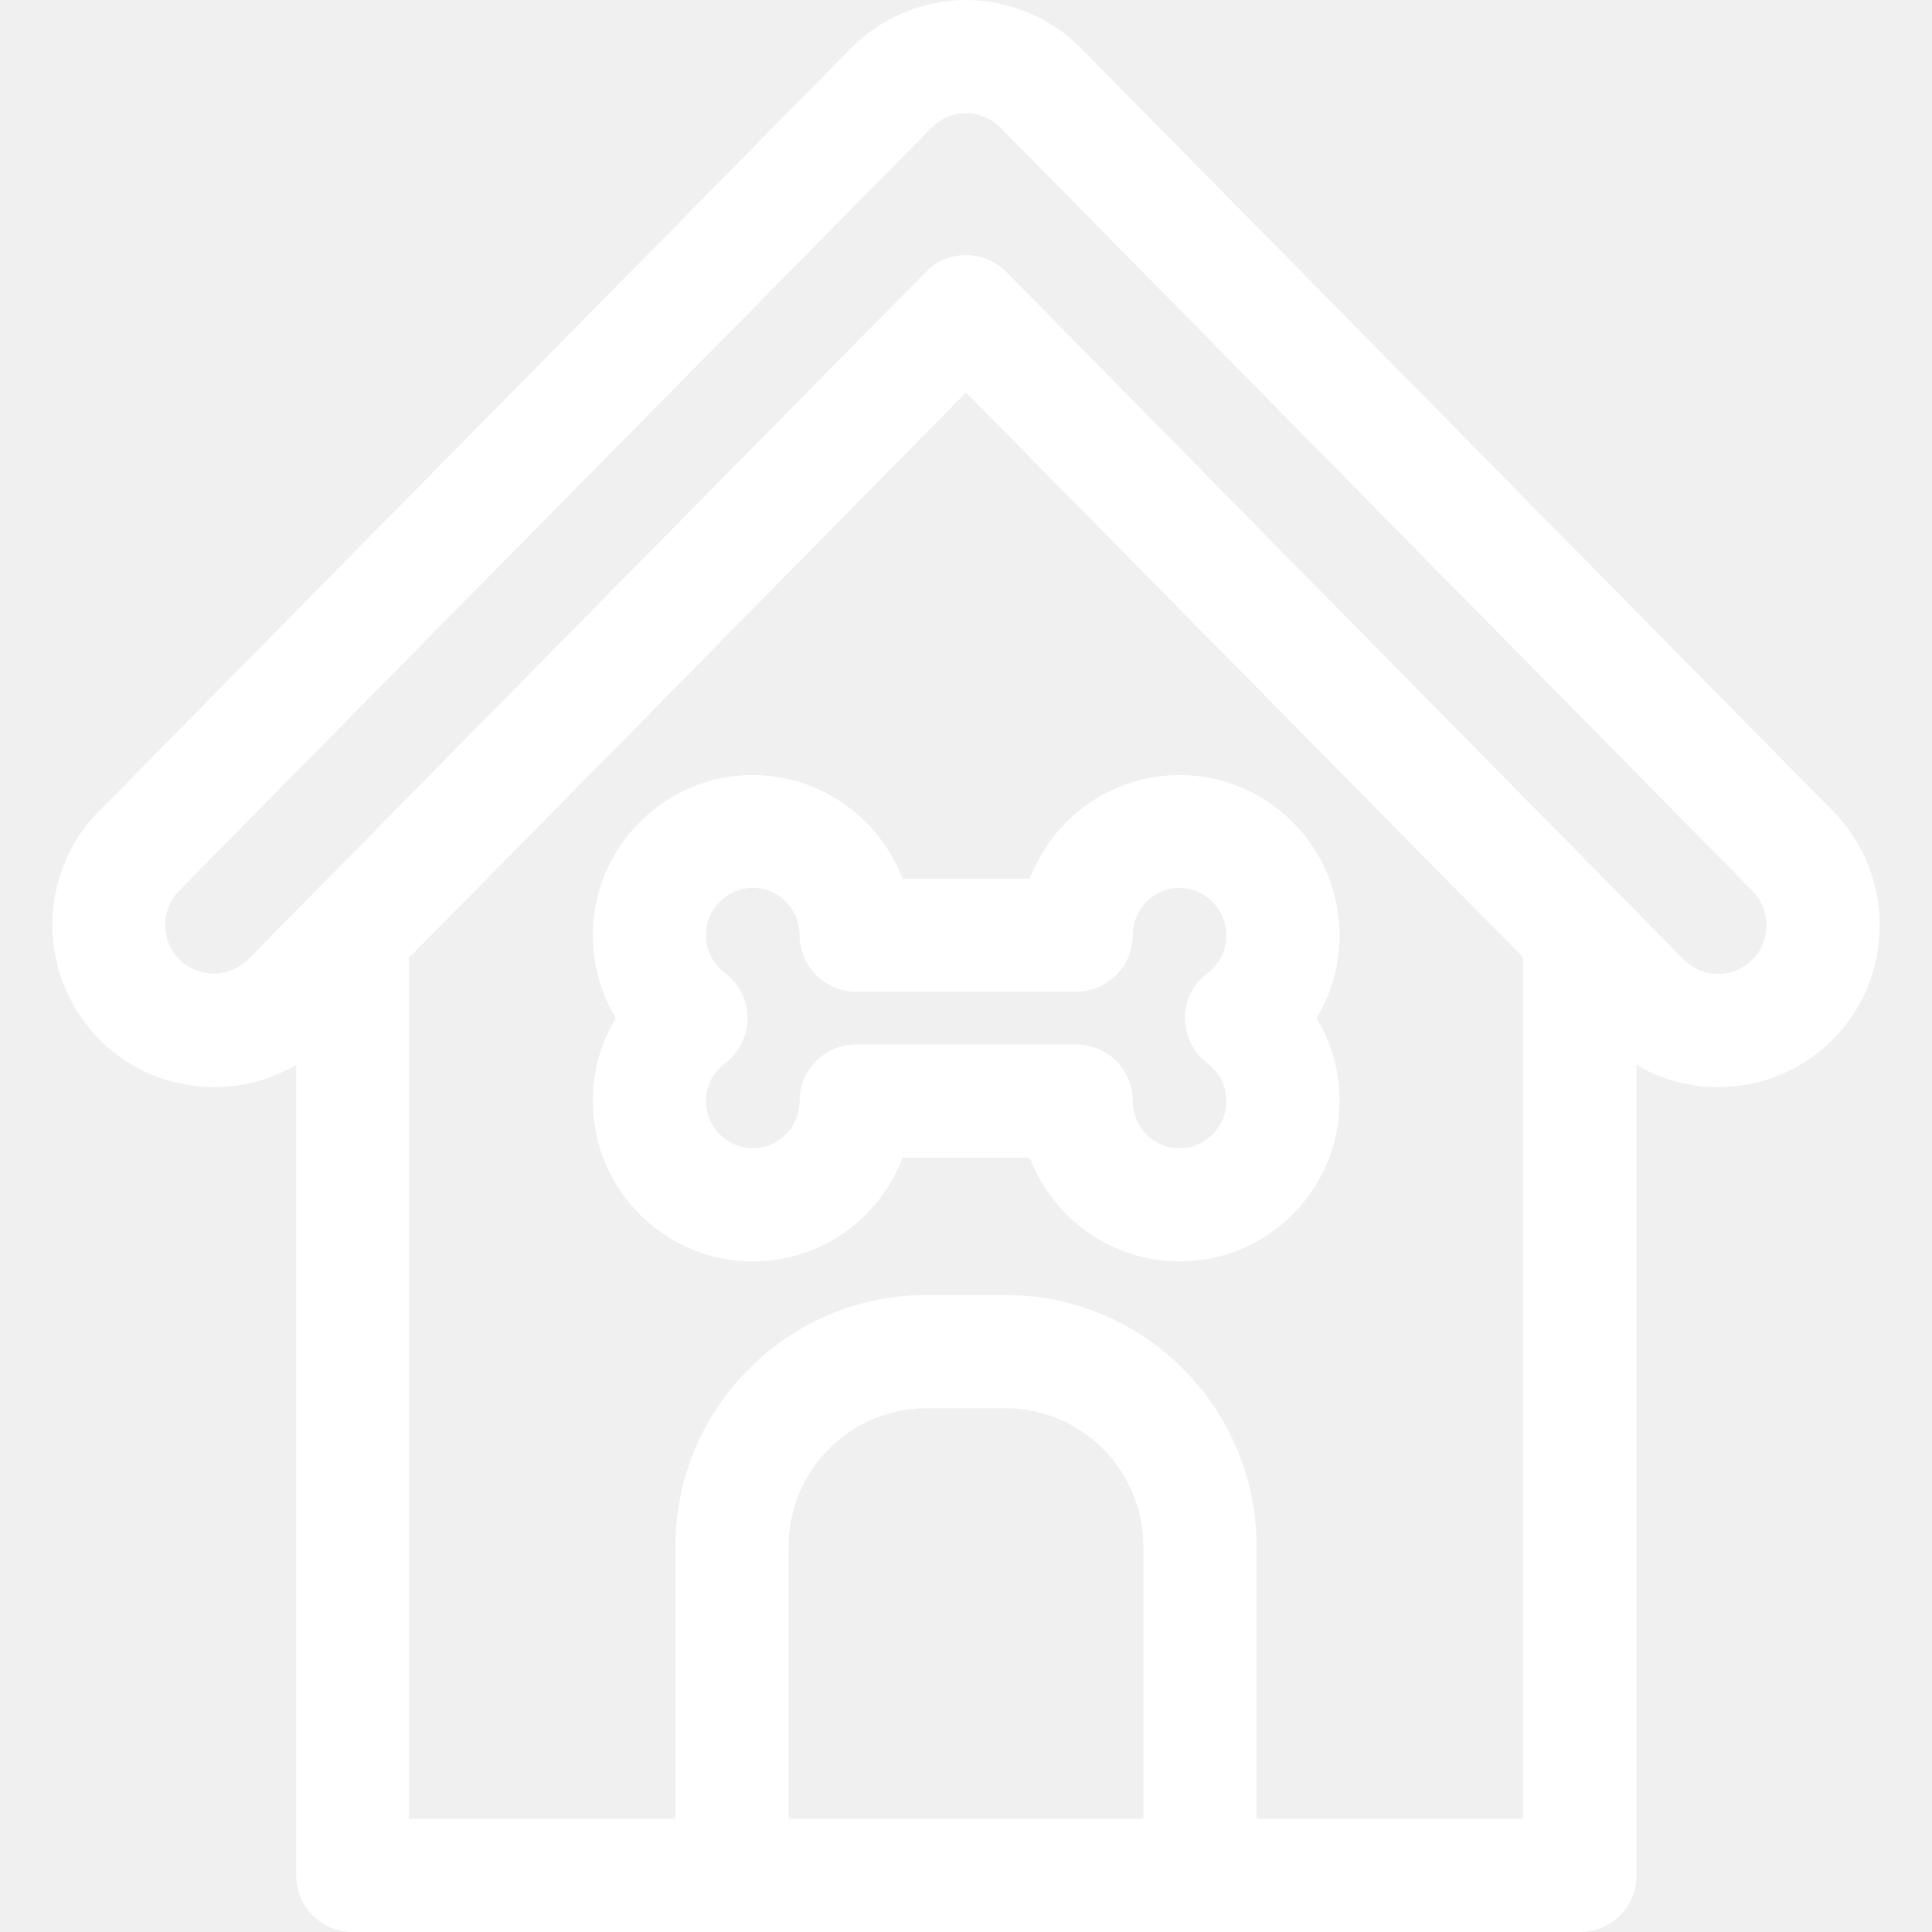
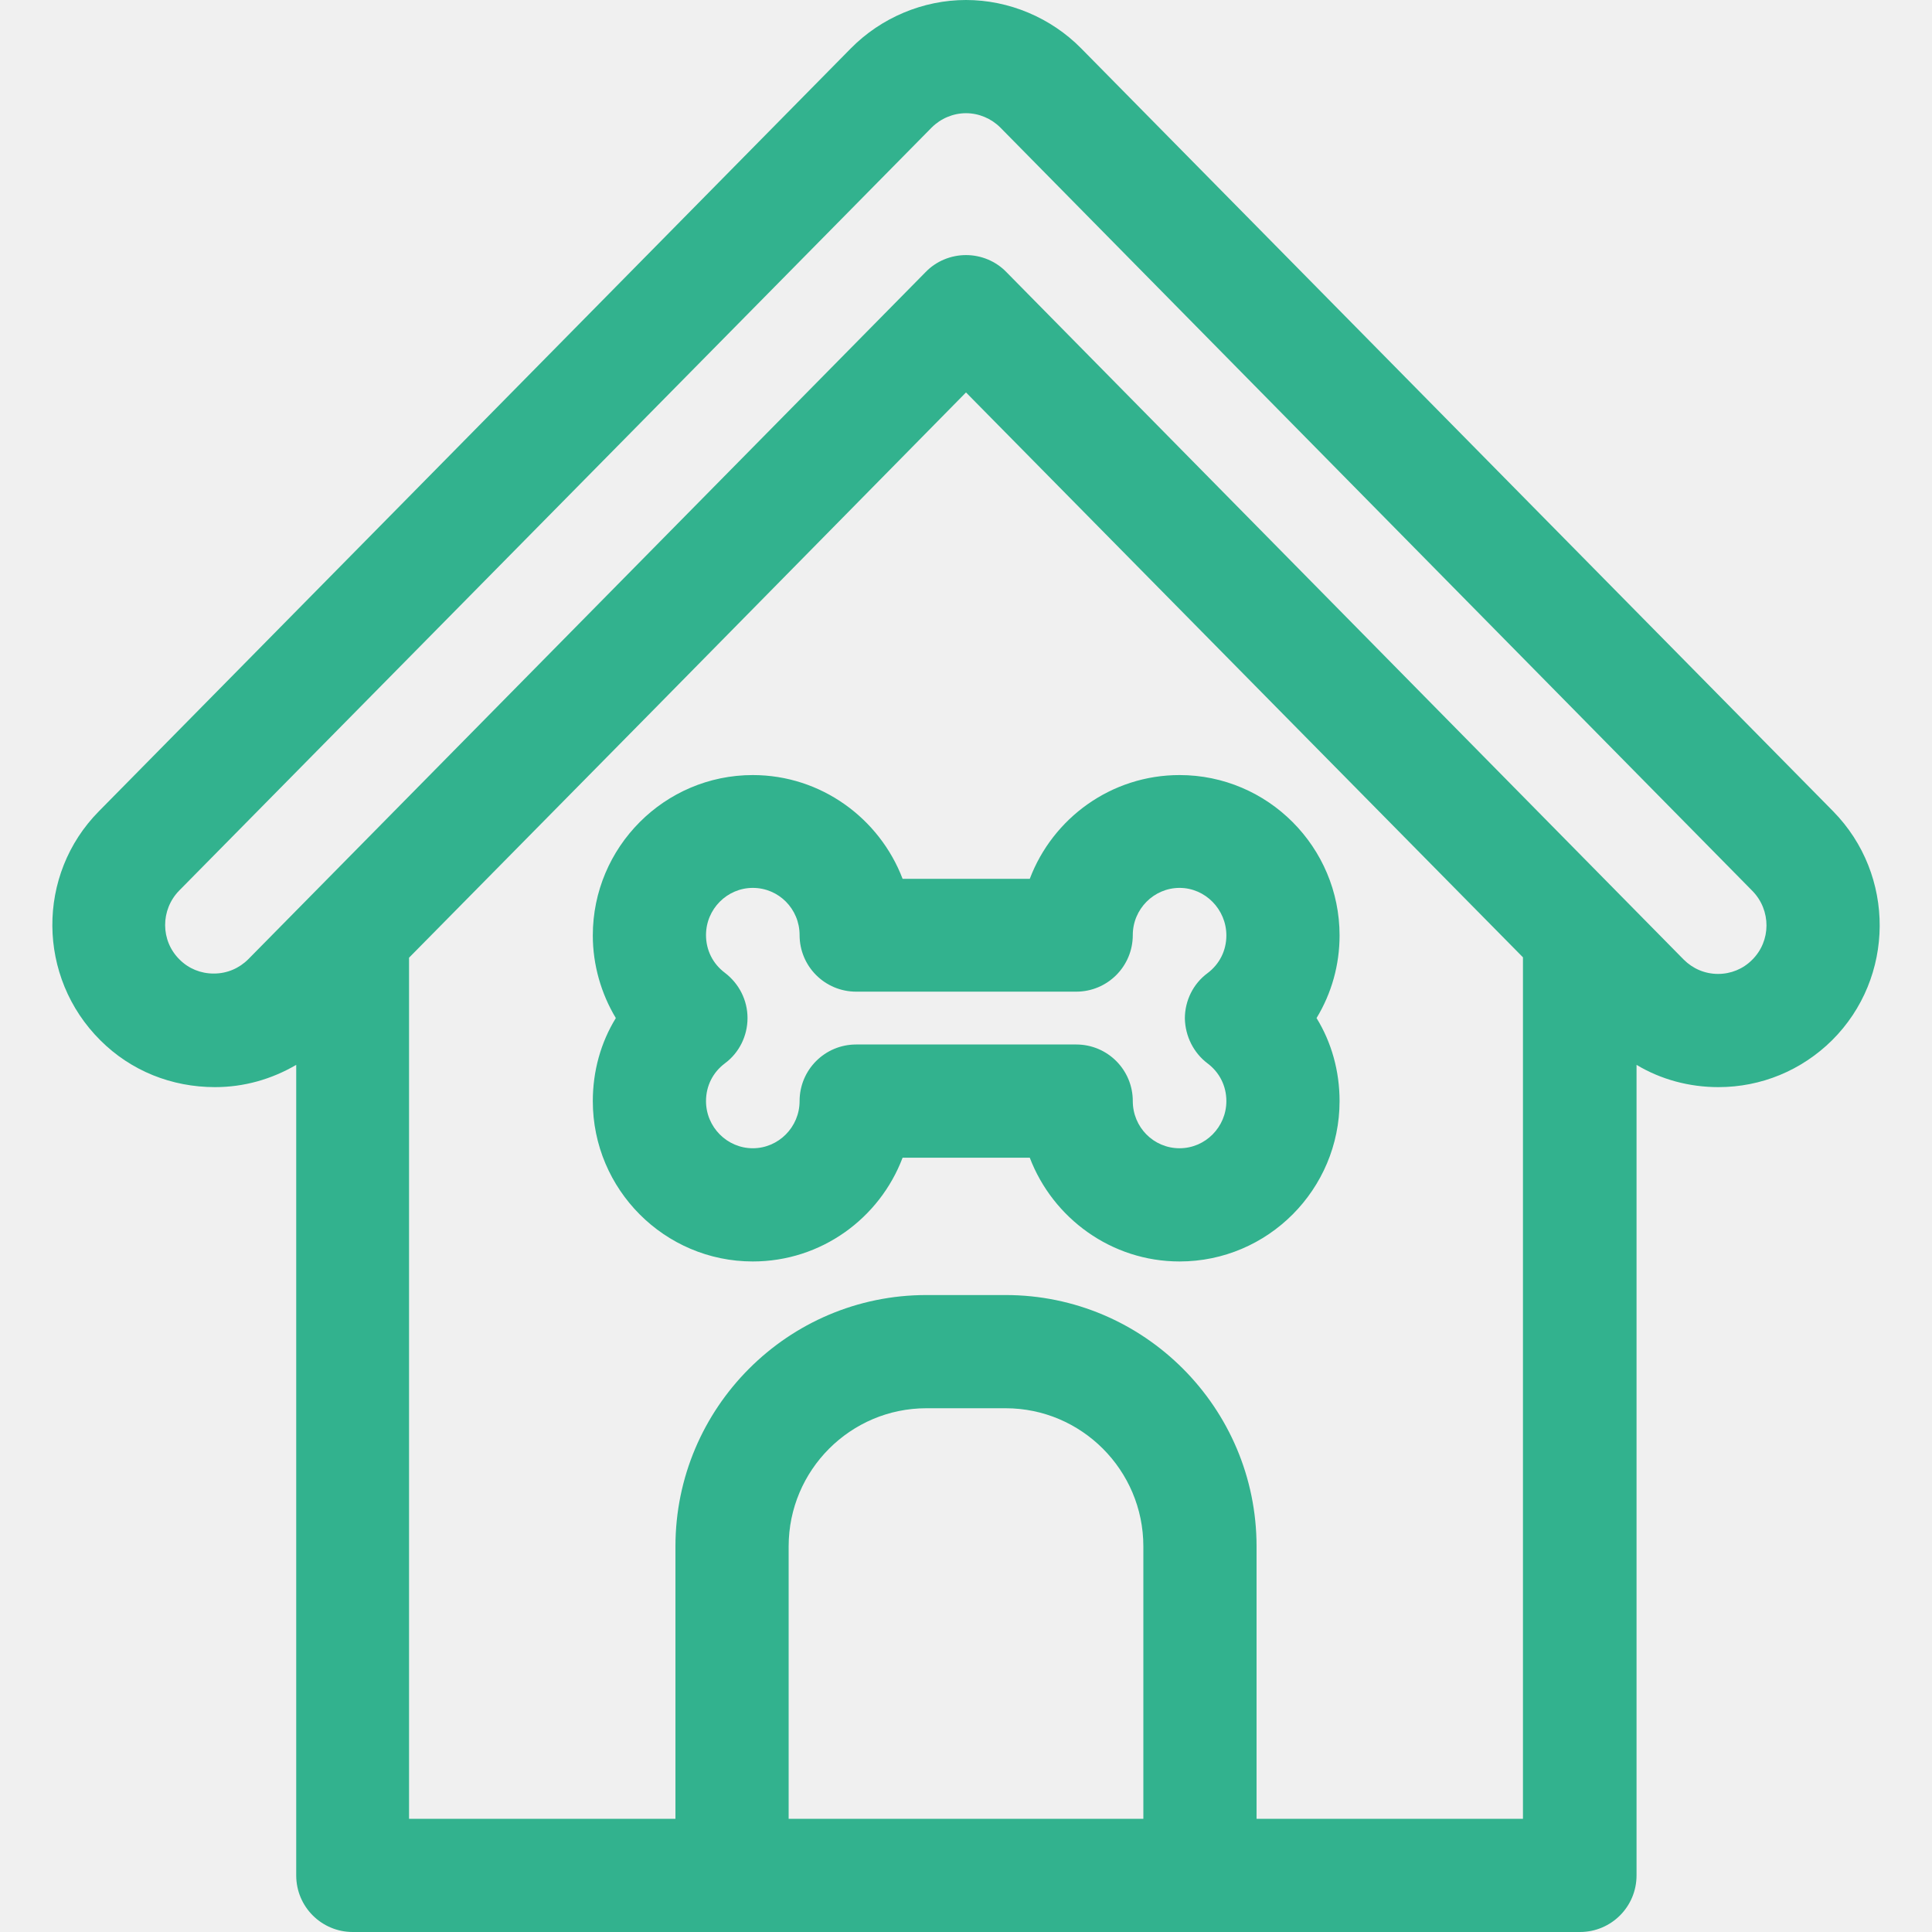
<svg xmlns="http://www.w3.org/2000/svg" version="1.1" id="Capa_1" x="0px" y="0px" viewBox="0 0 512 512" style="enable-background:new 0 0 512 512;" xml:space="preserve">
  <style type="text/css">
- 	.st0{fill:#FFFFFF;}
+ 	.st0{fill:#32B28E;}
</style>
  <g>
    <g>
-       <path class="st0" d="M485.8,215L286.5,12.8C278.5,4.7,267.4,0,256,0s-22.5,4.7-30.5,12.8L26.2,215c-16.6,16.8-16.4,44,0.4,60.7    c8.1,8.1,18.9,12.4,30.4,12.4c7.7,0,15-2.1,21.5-5.9V497c0,8.3,6.7,15,15,15h325.2c8.3,0,15-6.7,15-15V282.2    c6.5,3.9,14,5.9,21.7,5.9h0c11.3,0,22-4.4,30.1-12.4C502.2,259.1,502.4,231.9,485.8,215z M303,482h-94v-72.2    c0-20.2,16.4-36.6,36.5-36.6h21c20.1,0,36.5,16.4,36.5,36.6V482z M403.6,482H333v-72.2c0-36.7-29.8-66.6-66.5-66.6h-21    c-36.7,0-66.5,29.9-66.5,66.6V482h-70.6V253.8l64.7-65.6L256,104l82.9,84.1l64.7,65.6V482z M464.3,254.4c-2.4,2.4-5.6,3.7-9,3.7    c-3.5,0-6.7-1.4-9.1-3.8L266.7,72.1c-2.8-2.9-6.7-4.5-10.7-4.5c-4,0-7.9,1.6-10.7,4.5L65.8,254.2c-2.4,2.4-5.6,3.8-9.1,3.8    c0,0-0.1,0-0.1,0c-3.4,0-6.6-1.3-9-3.7c-5.1-5-5.1-13.2-0.1-18.3L246.9,33.8c2.4-2.4,5.7-3.8,9.1-3.8s6.7,1.4,9.1,3.8l199.3,202.3    C469.4,241.2,469.4,249.4,464.3,254.4z" />
+       <path class="st0" d="M485.8,215L286.5,12.8C278.5,4.7,267.4,0,256,0s-22.5,4.7-30.5,12.8L26.2,215c-16.6,16.8-16.4,44,0.4,60.7    c8.1,8.1,18.9,12.4,30.4,12.4c7.7,0,15-2.1,21.5-5.9V497c0,8.3,6.7,15,15,15h325.2c8.3,0,15-6.7,15-15V282.2    c6.5,3.9,14,5.9,21.7,5.9l0,0c11.3,0,22-4.4,30.1-12.4C502.2,259.1,502.4,231.9,485.8,215z M303,482h-94v-72.2    c0-20.2,16.4-36.6,36.5-36.6h21c20.1,0,36.5,16.4,36.5,36.6V482z M403.6,482H333v-72.2c0-36.7-29.8-66.6-66.5-66.6h-21    c-36.7,0-66.5,29.9-66.5,66.6V482h-70.6V253.8l64.7-65.6L256,104l82.9,84.1l64.7,65.6L403.6,482L403.6,482z M464.3,254.4    c-2.4,2.4-5.6,3.7-9,3.7c-3.5,0-6.7-1.4-9.1-3.8L266.7,72.1c-2.8-2.9-6.7-4.5-10.7-4.5s-7.9,1.6-10.7,4.5L65.8,254.2    c-2.4,2.4-5.6,3.8-9.1,3.8h-0.1c-3.4,0-6.6-1.3-9-3.7c-5.1-5-5.1-13.2-0.1-18.3L246.9,33.8c2.4-2.4,5.7-3.8,9.1-3.8    c3.4,0,6.7,1.4,9.1,3.8l199.3,202.3C469.4,241.2,469.4,249.4,464.3,254.4z" />
    </g>
  </g>
  <g>
    <g>
-       <path class="st0" d="M355,247.9c0-23.4-19-42.5-42.4-42.5c-18.1,0-33.6,11.4-39.7,27.5h-33.7c-6.1-16-21.6-27.5-39.7-27.5    c-23.4,0-42.4,19.1-42.4,42.5c0,7.8,2.2,15.4,6.1,21.9c-4,6.5-6.1,14.1-6.1,22c0,23.4,19,42.5,42.4,42.5    c18.1,0,33.6-11.4,39.7-27.5h33.7c6.1,16,21.6,27.5,39.7,27.5c23.4,0,42.4-19.1,42.4-42.5c0-7.9-2.1-15.5-6.1-22    C352.9,263.2,355,255.7,355,247.9z M320,281.8c3.2,2.4,5,6,5,10c0,6.9-5.6,12.5-12.4,12.5c-6.9,0-12.4-5.6-12.4-12.5    c0-8.3-6.7-15-15-15h-58.3c-8.3,0-15,6.7-15,15c0,6.9-5.6,12.5-12.4,12.5s-12.4-5.6-12.4-12.5c0-4,1.8-7.6,5-10    c3.8-2.8,6-7.3,6-12c0-4.7-2.2-9.1-6-12c-3.2-2.4-5-6-5-10c0-6.9,5.6-12.5,12.4-12.5c6.9,0,12.4,5.6,12.4,12.5c0,8.3,6.7,15,15,15    h58.3c8.3,0,15-6.7,15-15c0-6.9,5.6-12.5,12.4-12.5S325,241,325,247.9c0,4-1.8,7.6-5,10c-3.8,2.8-6,7.3-6,12    C314.1,274.6,316.3,279,320,281.8z" />
+       <path class="st0" d="M355,247.9c0-23.4-19-42.5-42.4-42.5c-18.1,0-33.6,11.4-39.7,27.5h-33.7c-6.1-16-21.6-27.5-39.7-27.5    c-23.4,0-42.4,19.1-42.4,42.5c0,7.8,2.2,15.4,6.1,21.9c-4,6.5-6.1,14.1-6.1,22c0,23.4,19,42.5,42.4,42.5    c18.1,0,33.6-11.4,39.7-27.5h33.7c6.1,16,21.6,27.5,39.7,27.5c23.4,0,42.4-19.1,42.4-42.5c0-7.9-2.1-15.5-6.1-22    C352.9,263.2,355,255.7,355,247.9z M320,281.8c3.2,2.4,5,6,5,10c0,6.9-5.6,12.5-12.4,12.5c-6.9,0-12.4-5.6-12.4-12.5    c0-8.3-6.7-15-15-15h-58.3c-8.3,0-15,6.7-15,15c0,6.9-5.6,12.5-12.4,12.5s-12.4-5.6-12.4-12.5c0-4,1.8-7.6,5-10    c3.8-2.8,6-7.3,6-12s-2.2-9.1-6-12c-3.2-2.4-5-6-5-10c0-6.9,5.6-12.5,12.4-12.5c6.9,0,12.4,5.6,12.4,12.5c0,8.3,6.7,15,15,15h58.3    c8.3,0,15-6.7,15-15c0-6.9,5.6-12.5,12.4-12.5S325,241,325,247.9c0,4-1.8,7.6-5,10c-3.8,2.8-6,7.3-6,12    C314.1,274.6,316.3,279,320,281.8z" />
    </g>
  </g>
</svg>
